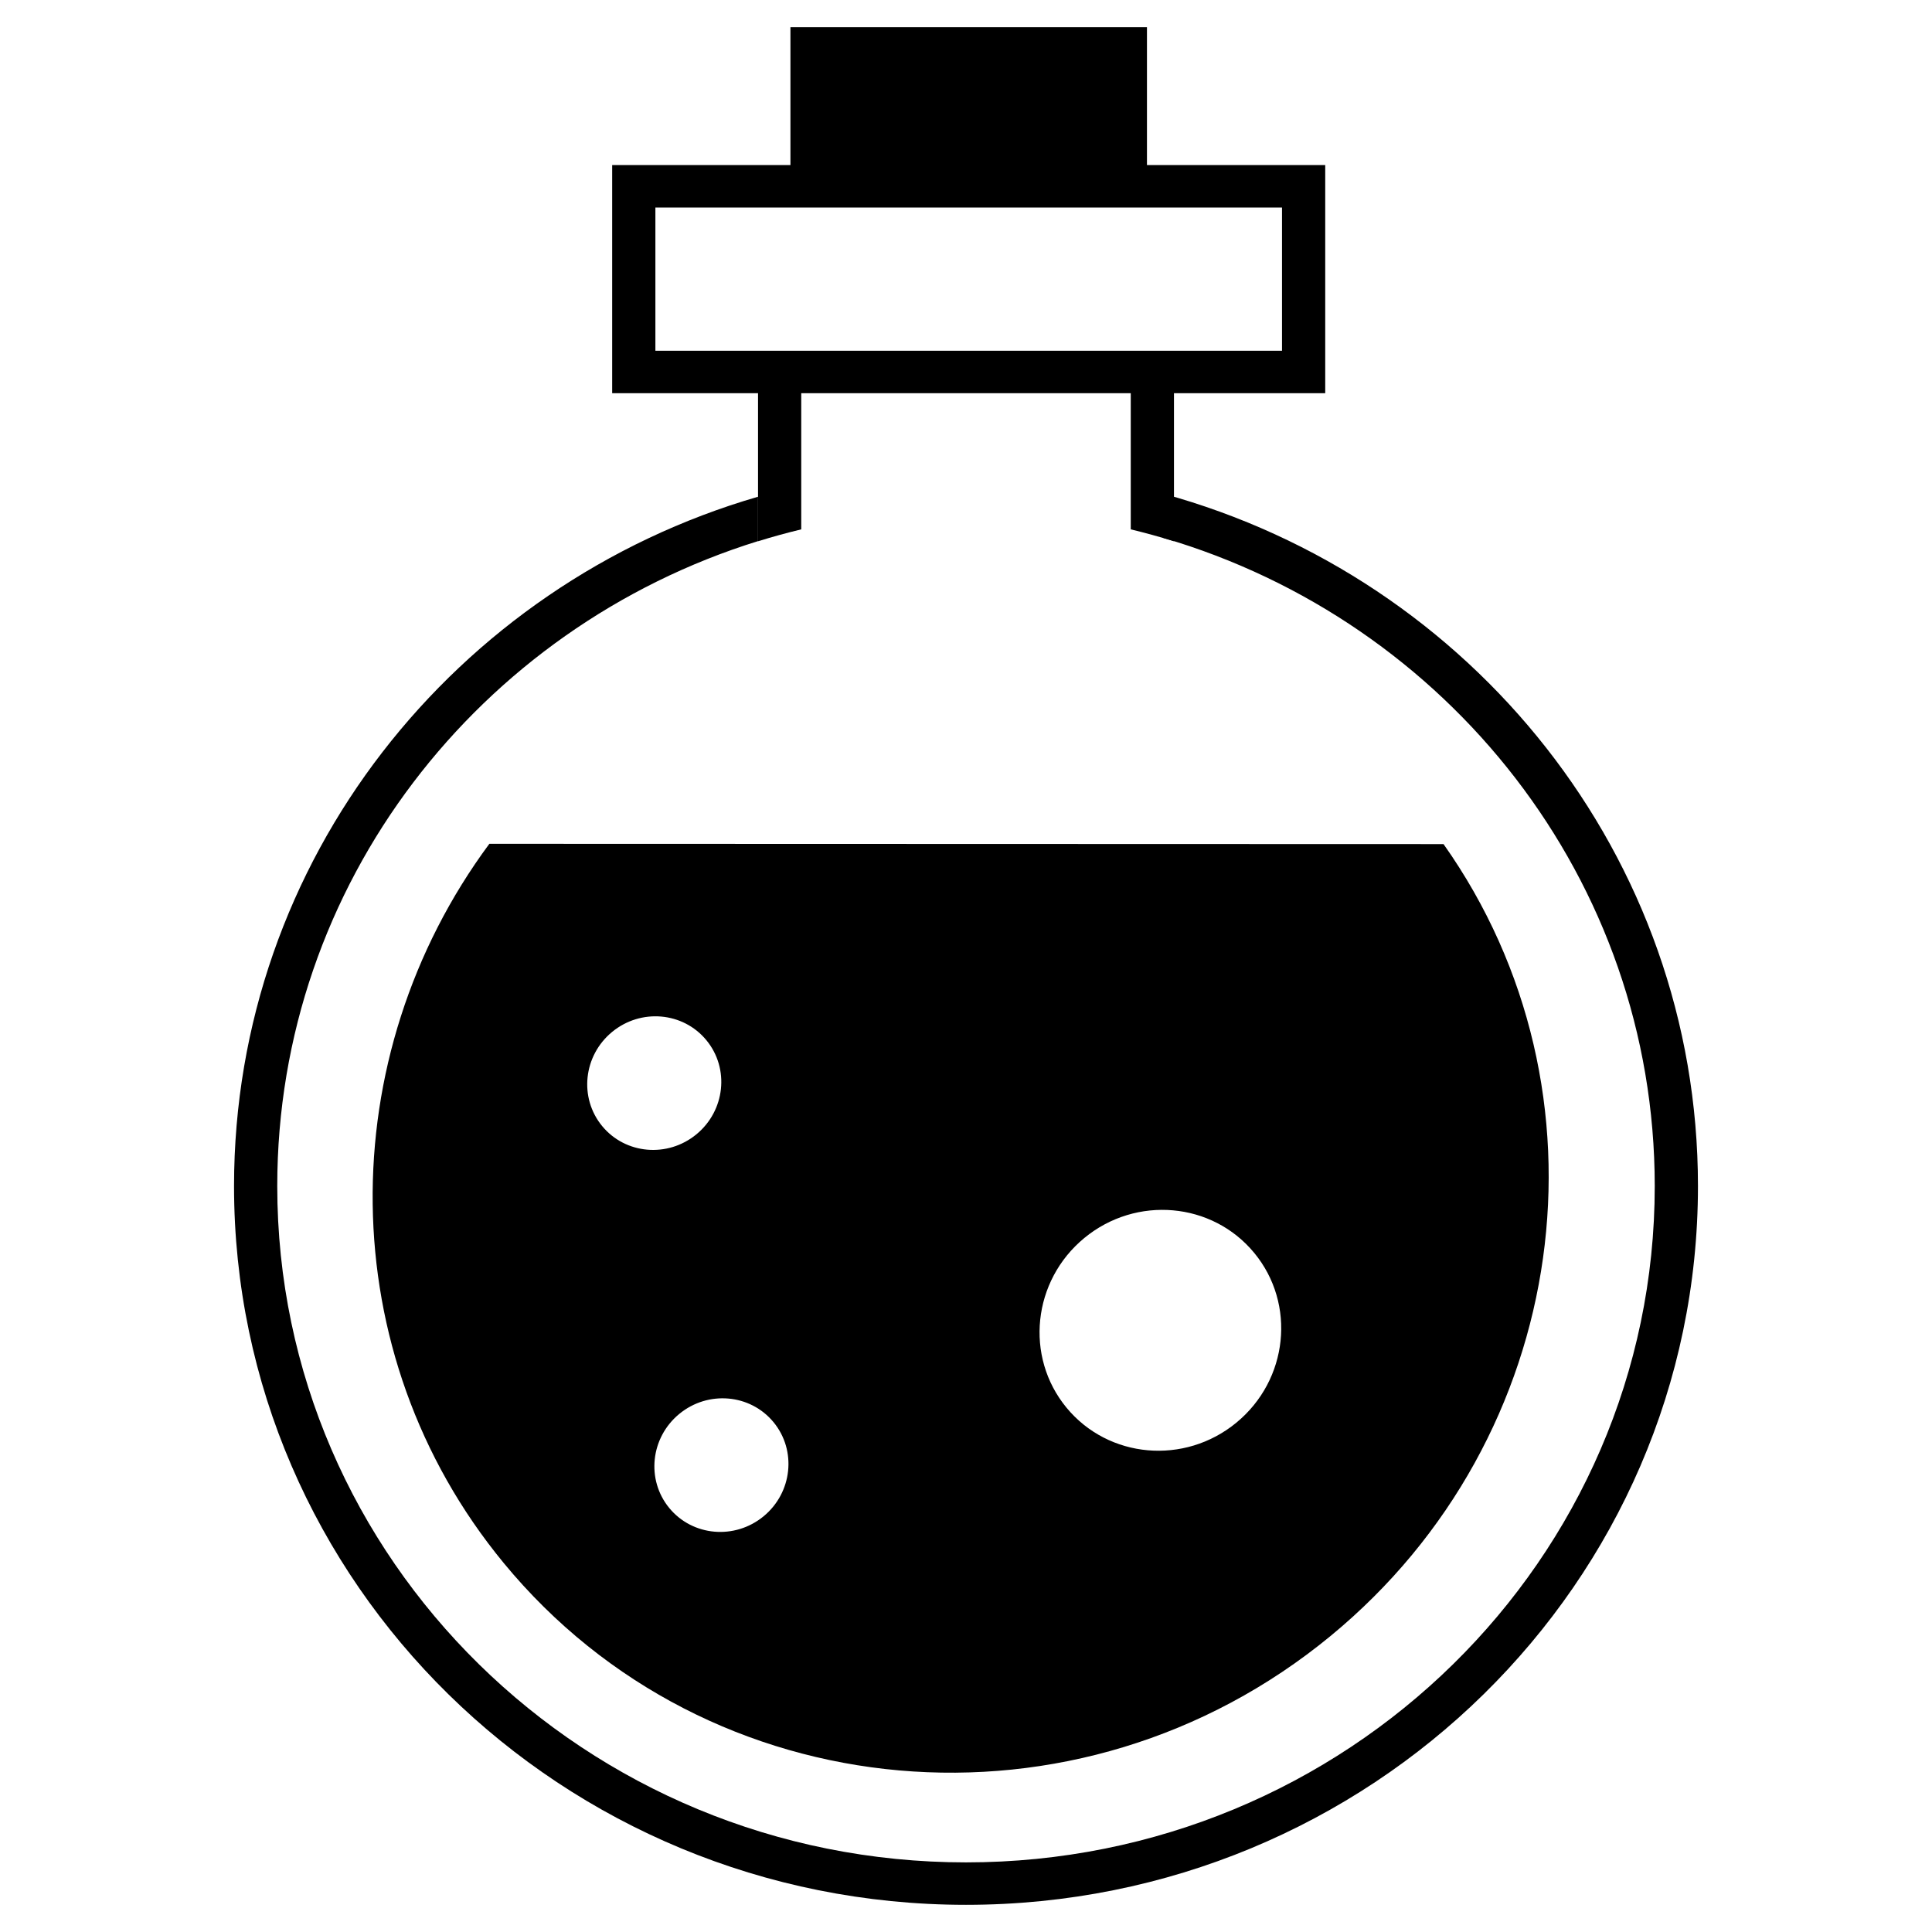
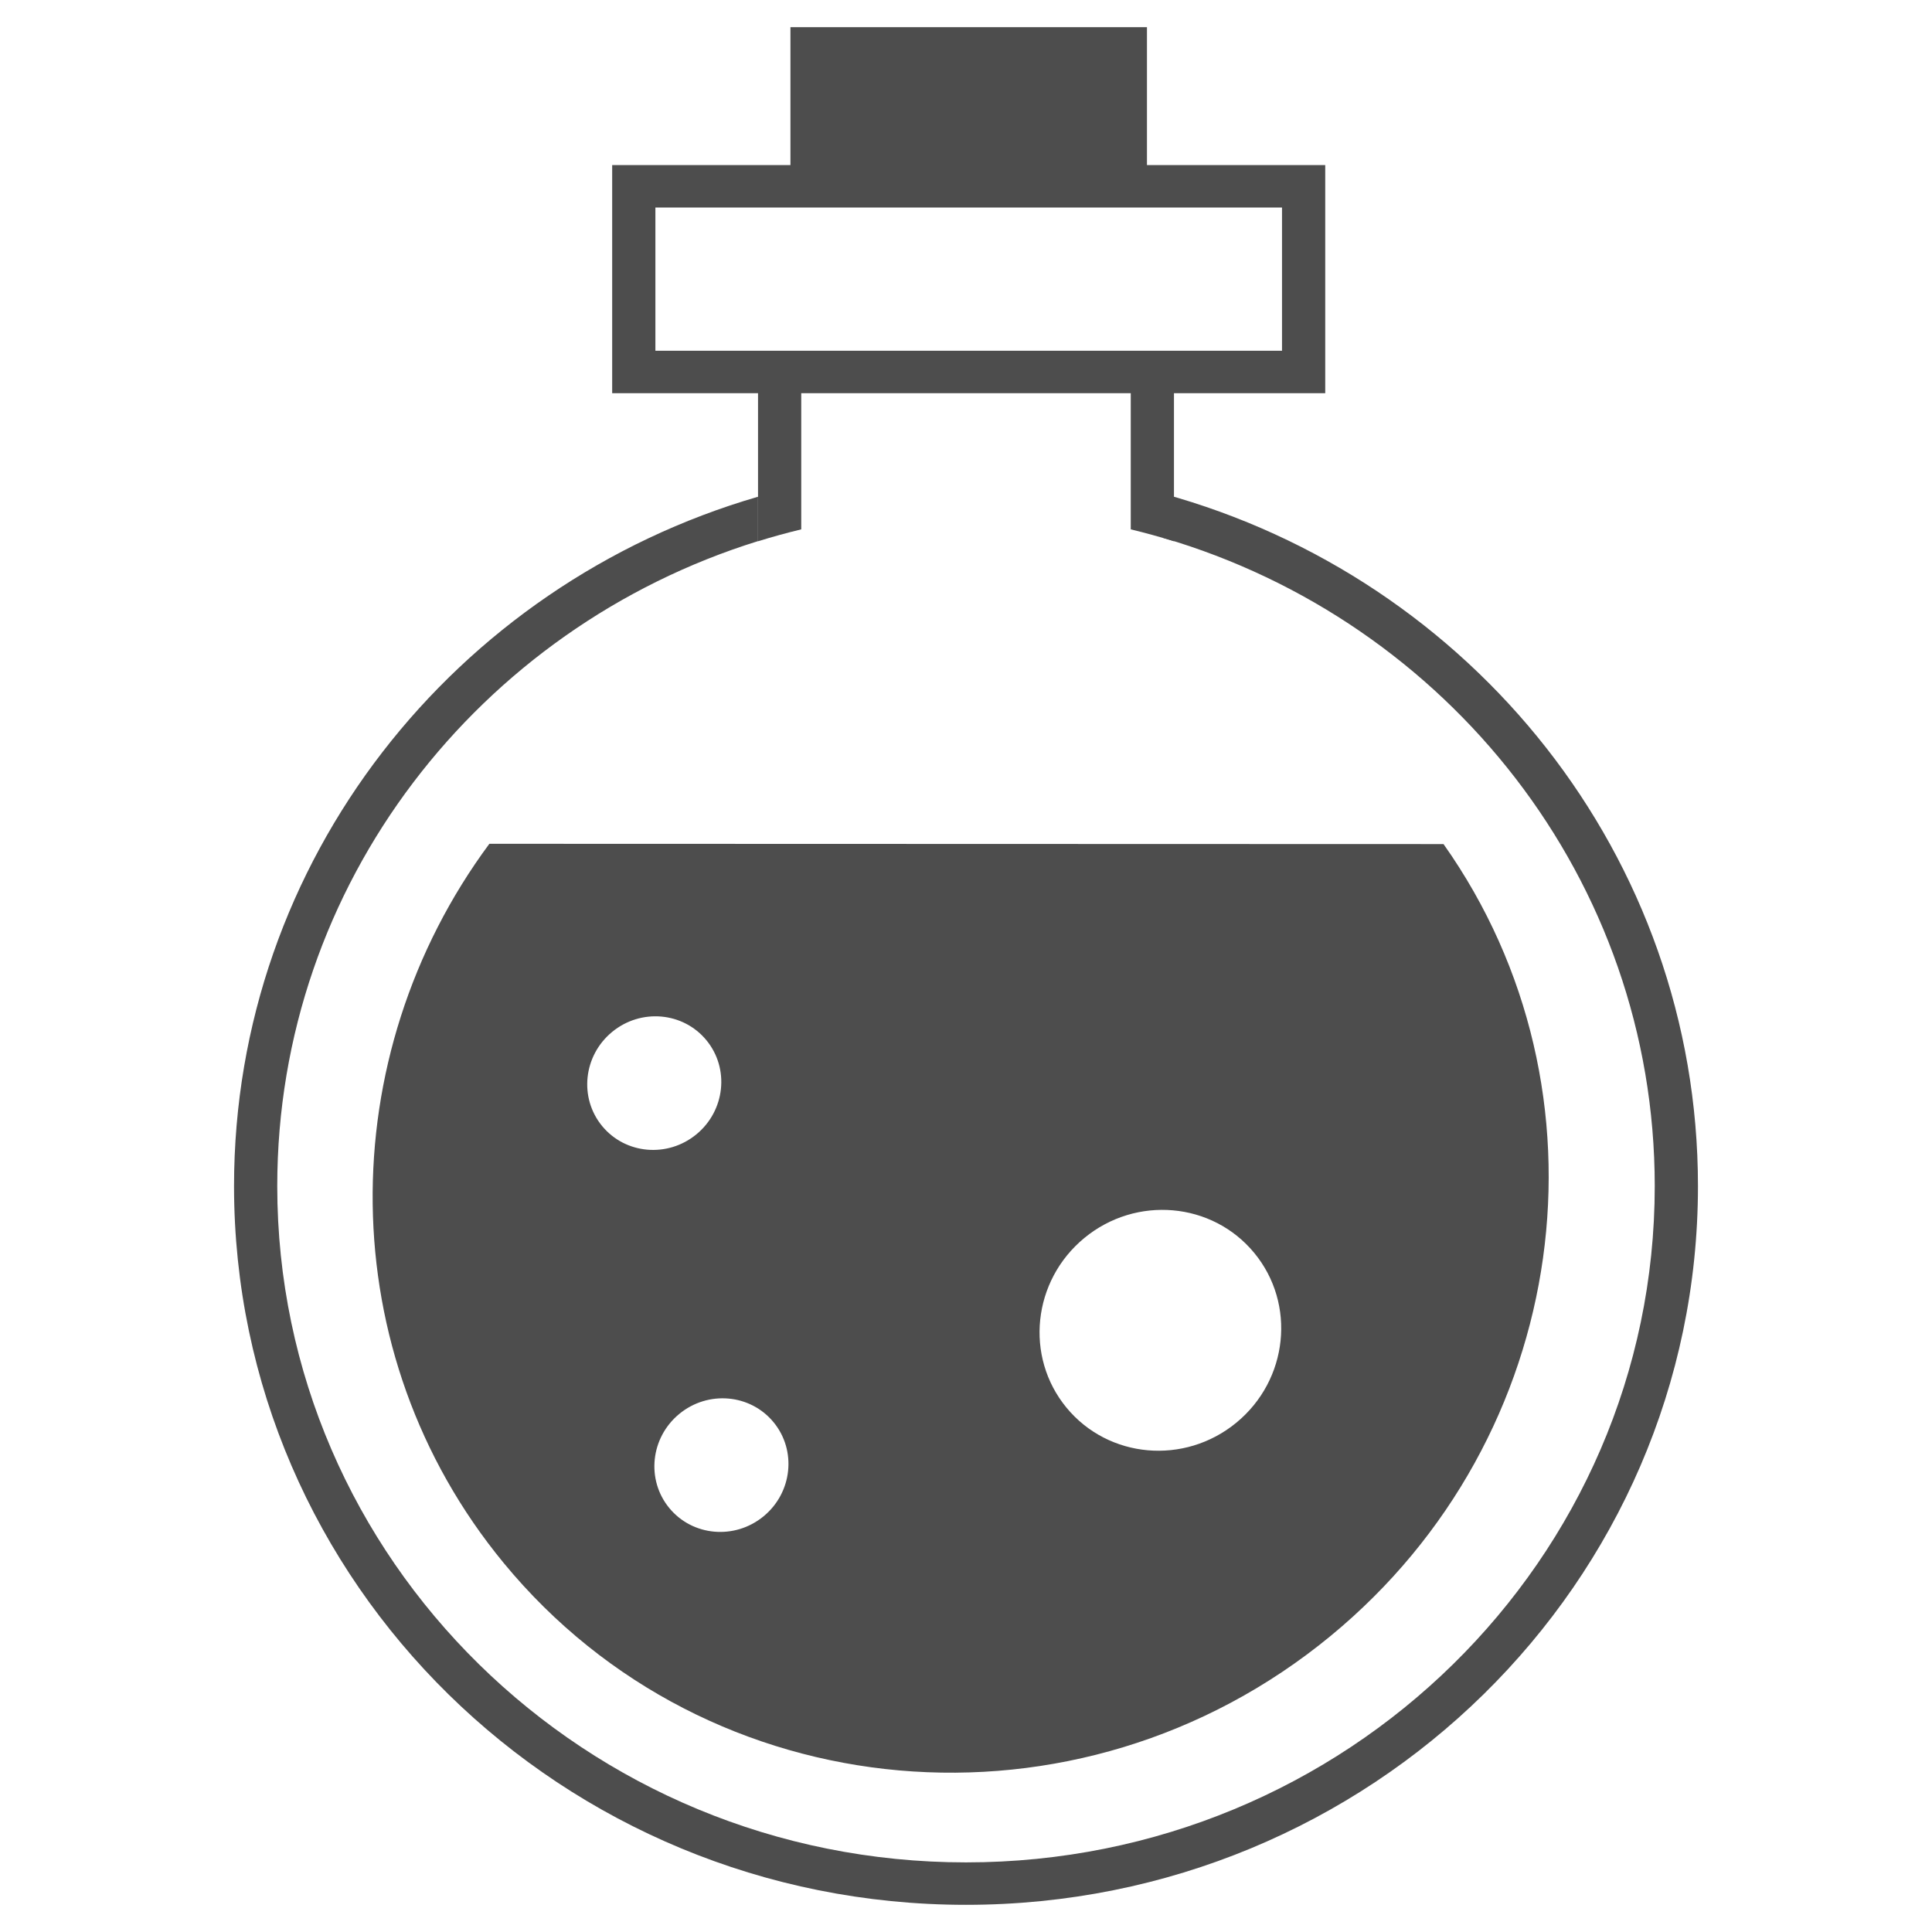
- <svg xmlns="http://www.w3.org/2000/svg" width="100%" height="100%" viewBox="0 0 319 319" version="1.1" xml:space="preserve" style="fill-rule:evenodd;clip-rule:evenodd;stroke-linejoin:round;stroke-miterlimit:1.414;">
+ <svg xmlns="http://www.w3.org/2000/svg" width="319px" height="319px" viewBox="0 0 319 319" version="1.1" xml:space="preserve" style="fill-rule:evenodd;clip-rule:evenodd;stroke-linejoin:round;stroke-miterlimit:1.414;">
  <g id="Vial">
-     <path id="Outer" d="M192.056,88.808l0,-7.294c50.934,13.957 88.301,59.854 88.301,114.322c0,65.543 -54.11,118.677 -120.857,118.677c-66.747,0 -120.857,-53.134 -120.857,-118.677c0,-53.83 36.497,-99.289 86.518,-113.819l0,7.33c-46.023,14.297 -79.382,56.567 -79.382,106.489c0,61.673 50.914,111.67 113.721,111.67c62.807,0 113.721,-49.997 113.721,-111.67c0,-50.564 -34.223,-93.279 -81.165,-107.028Z" />
-     <path id="Inner" d="M80.801,139.323l157.544,0.047c28.831,40.766 21.185,97.949 -18.635,130.74c-41.675,34.318 -102.811,28.924 -136.55,-12.048c-28.543,-34.662 -28.334,-83.683 -2.359,-118.739Zm123.347,95.573c8.564,-7.052 9.886,-19.594 2.953,-28.013c-6.933,-8.42 -19.496,-9.528 -28.06,-2.476c-8.563,7.052 -9.885,19.594 -2.952,28.013c6.933,8.419 19.495,9.528 28.059,2.476Zm-89.16,-47.605c4.753,-3.915 5.49,-10.872 1.646,-15.54c-3.844,-4.668 -10.813,-5.279 -15.567,-1.365c-4.753,3.914 -5.49,10.872 -1.646,15.54c3.844,4.668 10.813,5.279 15.567,1.365Zm11.088,63.073c4.754,-3.914 5.491,-10.872 1.647,-15.54c-3.844,-4.668 -10.814,-5.279 -15.567,-1.365c-4.754,3.915 -5.491,10.872 -1.647,15.54c3.844,4.668 10.814,5.279 15.567,1.365Z" />
-     <path id="Neck" d="M125.161,89.37l0,-25.763l0,-5.255l7.135,0l0,29.053c-2.409,0.58 -4.789,1.237 -7.135,1.965Zm61.542,-1.966l0,-23.798l0,-5.255l7.136,0l0,31.019c-2.347,-0.729 -4.726,-1.385 -7.136,-1.966Z" style="fill-rule:nonzero;" />
-     <path id="Rim" d="M101.078,34.266l7.136,-7.007l0,37.662l-7.136,-7.007l117.735,0l-7.135,7.007l0,-37.662l7.135,7.007l-117.735,0Zm117.735,-7.007l0,37.662l-117.735,0l0,-37.662l117.735,0Z" style="fill-rule:nonzero;" />
-     <rect id="Cork" x="130.512" y="4.487" width="58.867" height="26.275" />
+     <path id="Outer" d="M192.056,88.808l0,-7.294c50.934,13.957 88.301,59.854 88.301,114.322c0,65.543 -54.11,118.677 -120.857,118.677c-66.747,0 -120.857,-53.134 -120.857,-118.677c0,-53.83 36.497,-99.289 86.518,-113.819l0,7.33c-46.023,14.297 -79.382,56.567 -79.382,106.489c0,61.673 50.914,111.67 113.721,111.67c62.807,0 113.721,-49.997 113.721,-111.67c0,-50.564 -34.223,-93.279 -81.165,-107.028Z" style="fill:#4d4d4d;" />
+     <path id="Inner" d="M80.801,139.323l157.544,0.047c28.831,40.766 21.185,97.949 -18.635,130.74c-41.675,34.318 -102.811,28.924 -136.55,-12.048c-28.543,-34.662 -28.334,-83.683 -2.359,-118.739Zm123.347,95.573c8.564,-7.052 9.886,-19.594 2.953,-28.013c-6.933,-8.42 -19.496,-9.528 -28.06,-2.476c-8.563,7.052 -9.885,19.594 -2.952,28.013c6.933,8.419 19.495,9.528 28.059,2.476Zm-89.16,-47.605c4.753,-3.915 5.49,-10.872 1.646,-15.54c-3.844,-4.668 -10.813,-5.279 -15.567,-1.365c-4.753,3.914 -5.49,10.872 -1.646,15.54c3.844,4.668 10.813,5.279 15.567,1.365Zm11.088,63.073c4.754,-3.914 5.491,-10.872 1.647,-15.54c-3.844,-4.668 -10.814,-5.279 -15.567,-1.365c-4.754,3.915 -5.491,10.872 -1.647,15.54c3.844,4.668 10.814,5.279 15.567,1.365Z" style="fill:#4d4d4d;" />
+     <path id="Neck" d="M125.161,89.37l0,-25.763l0,-5.255l7.135,0l0,29.053c-2.409,0.58 -4.789,1.237 -7.135,1.965Zm61.542,-1.966l0,-23.798l0,-5.255l7.136,0l0,31.019c-2.347,-0.729 -4.726,-1.385 -7.136,-1.966Z" style="fill:#4d4d4d;fill-rule:nonzero;" />
+     <path id="Rim" d="M101.078,34.266l7.136,-7.007l0,37.662l-7.136,-7.007l117.735,0l-7.135,7.007l0,-37.662l7.135,7.007l-117.735,0Zm117.735,-7.007l0,37.662l-117.735,0l0,-37.662l117.735,0Z" style="fill:#4d4d4d;fill-rule:nonzero;" />
+     <rect id="Cork" x="130.512" y="4.487" width="58.867" height="26.275" style="fill:#4d4d4d;" />
  </g>
</svg>
